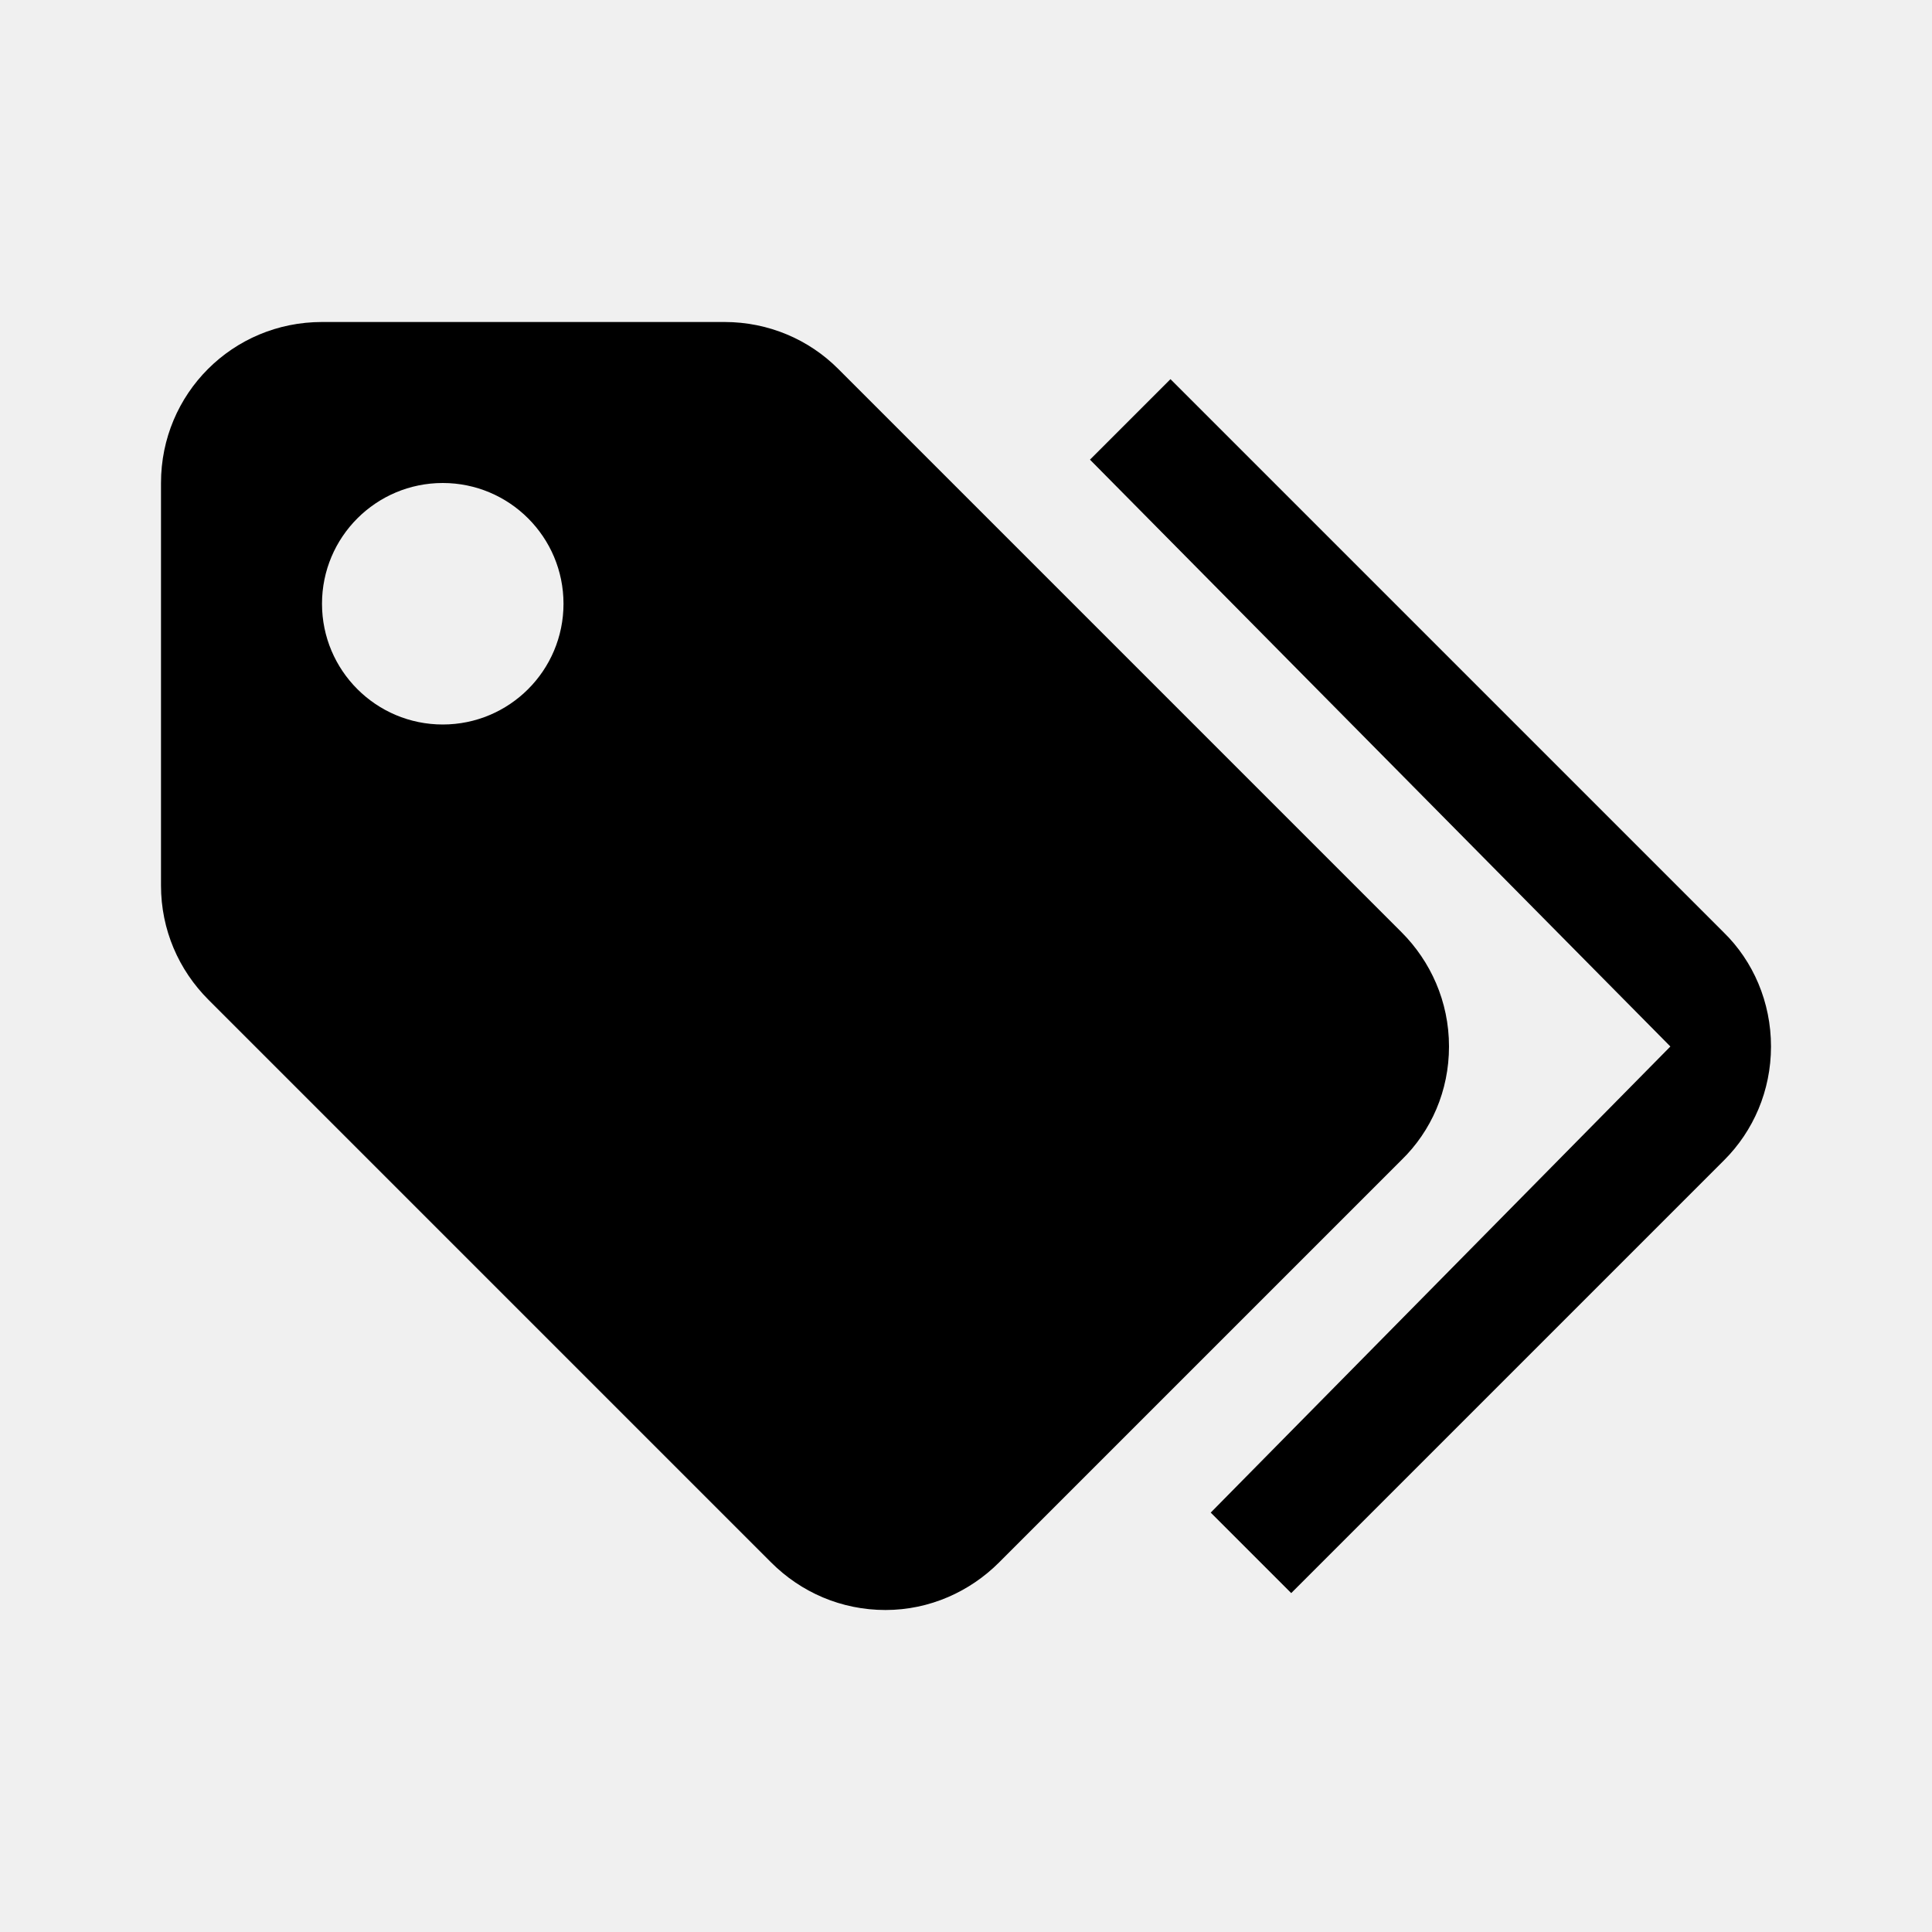
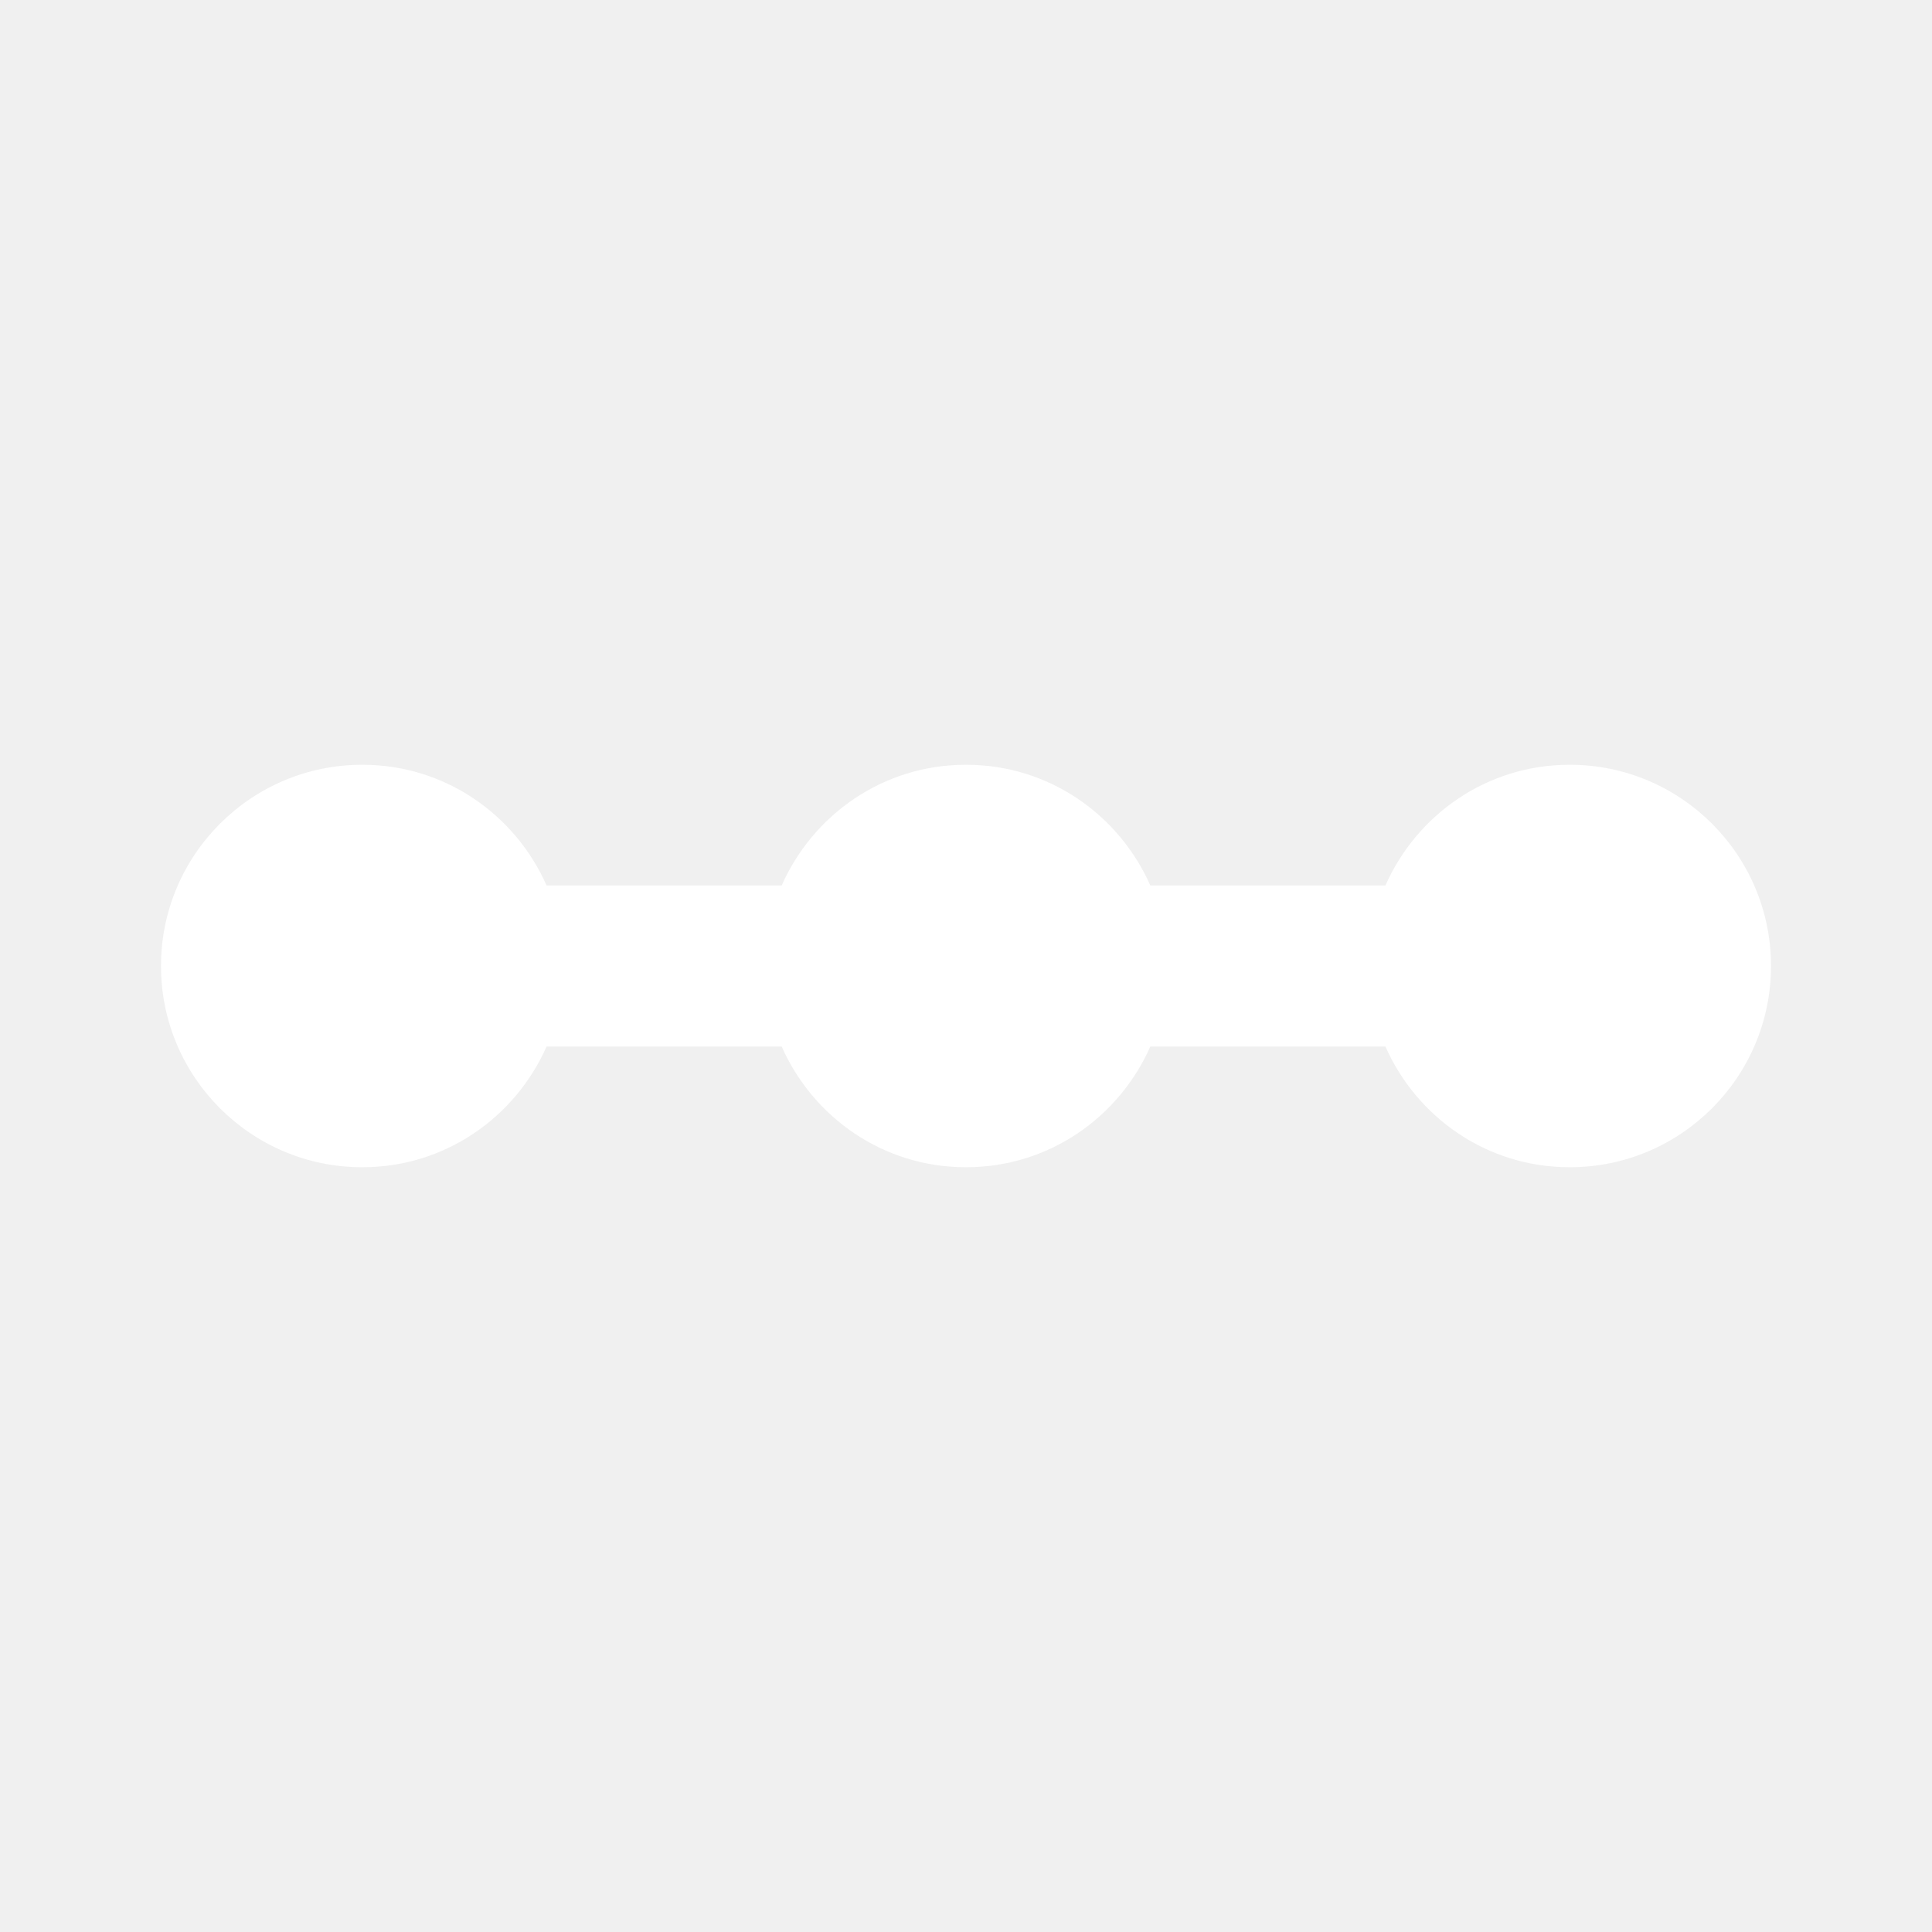
- <svg style="width:24px;height:24px" viewBox="0 0 24 24">
-   <path fill="#000000" d="M5.5,9A1.5,1.5 0 0,0 7,7.5A1.5,1.5 0 0,0 5.5,6A1.5,1.5 0 0,0 4,7.5A1.5,1.5 0 0,0 5.5,9M17.41,11.58C17.77,11.94 18,12.44 18,13C18,13.55 17.78,14.05 17.41,14.41L12.41,19.41C12.05,19.77 11.55,20 11,20C10.45,20 9.95,19.78 9.58,19.41L2.59,12.42C2.22,12.05 2,11.55 2,11V6C2,4.89 2.89,4 4,4H9C9.55,4 10.05,4.22 10.41,4.58L17.41,11.58M13.54,5.71L14.54,4.71L21.41,11.58C21.78,11.94 22,12.45 22,13C22,13.55 21.78,14.05 21.42,14.41L16.04,19.79L15.04,18.79L20.75,13L13.54,5.71Z" />
+ <svg xmlns="http://www.w3.org/2000/svg" xmlns:xlink="http://www.w3.org/1999/xlink" fill="#FFFFFF" height="24" viewBox="0 0 24 24" width="24">
+   <defs>
+     <path d="M0 0h24v24H0V0z" id="a" />
+   </defs>
+   <clipPath id="b">
+     <use overflow="visible" xlink:href="#a" />
+   </clipPath>
+   <path clip-path="url(#b)" d="M19.5 9.5c-1.03 0-1.9.62-2.29 1.5h-2.92c-.39-.88-1.26-1.5-2.29-1.5s-1.9.62-2.29 1.5H6.79c-.39-.88-1.26-1.5-2.29-1.5C3.12 9.5 2 10.62 2 12s1.12 2.5 2.5 2.5c1.03 0 1.9-.62 2.29-1.5h2.92c.39.88 1.26 1.5 2.29 1.5s1.9-.62 2.29-1.5h2.92c.39.88 1.26 1.5 2.29 1.5 1.38 0 2.5-1.12 2.5-2.5s-1.12-2.5-2.5-2.5z" />
</svg>
